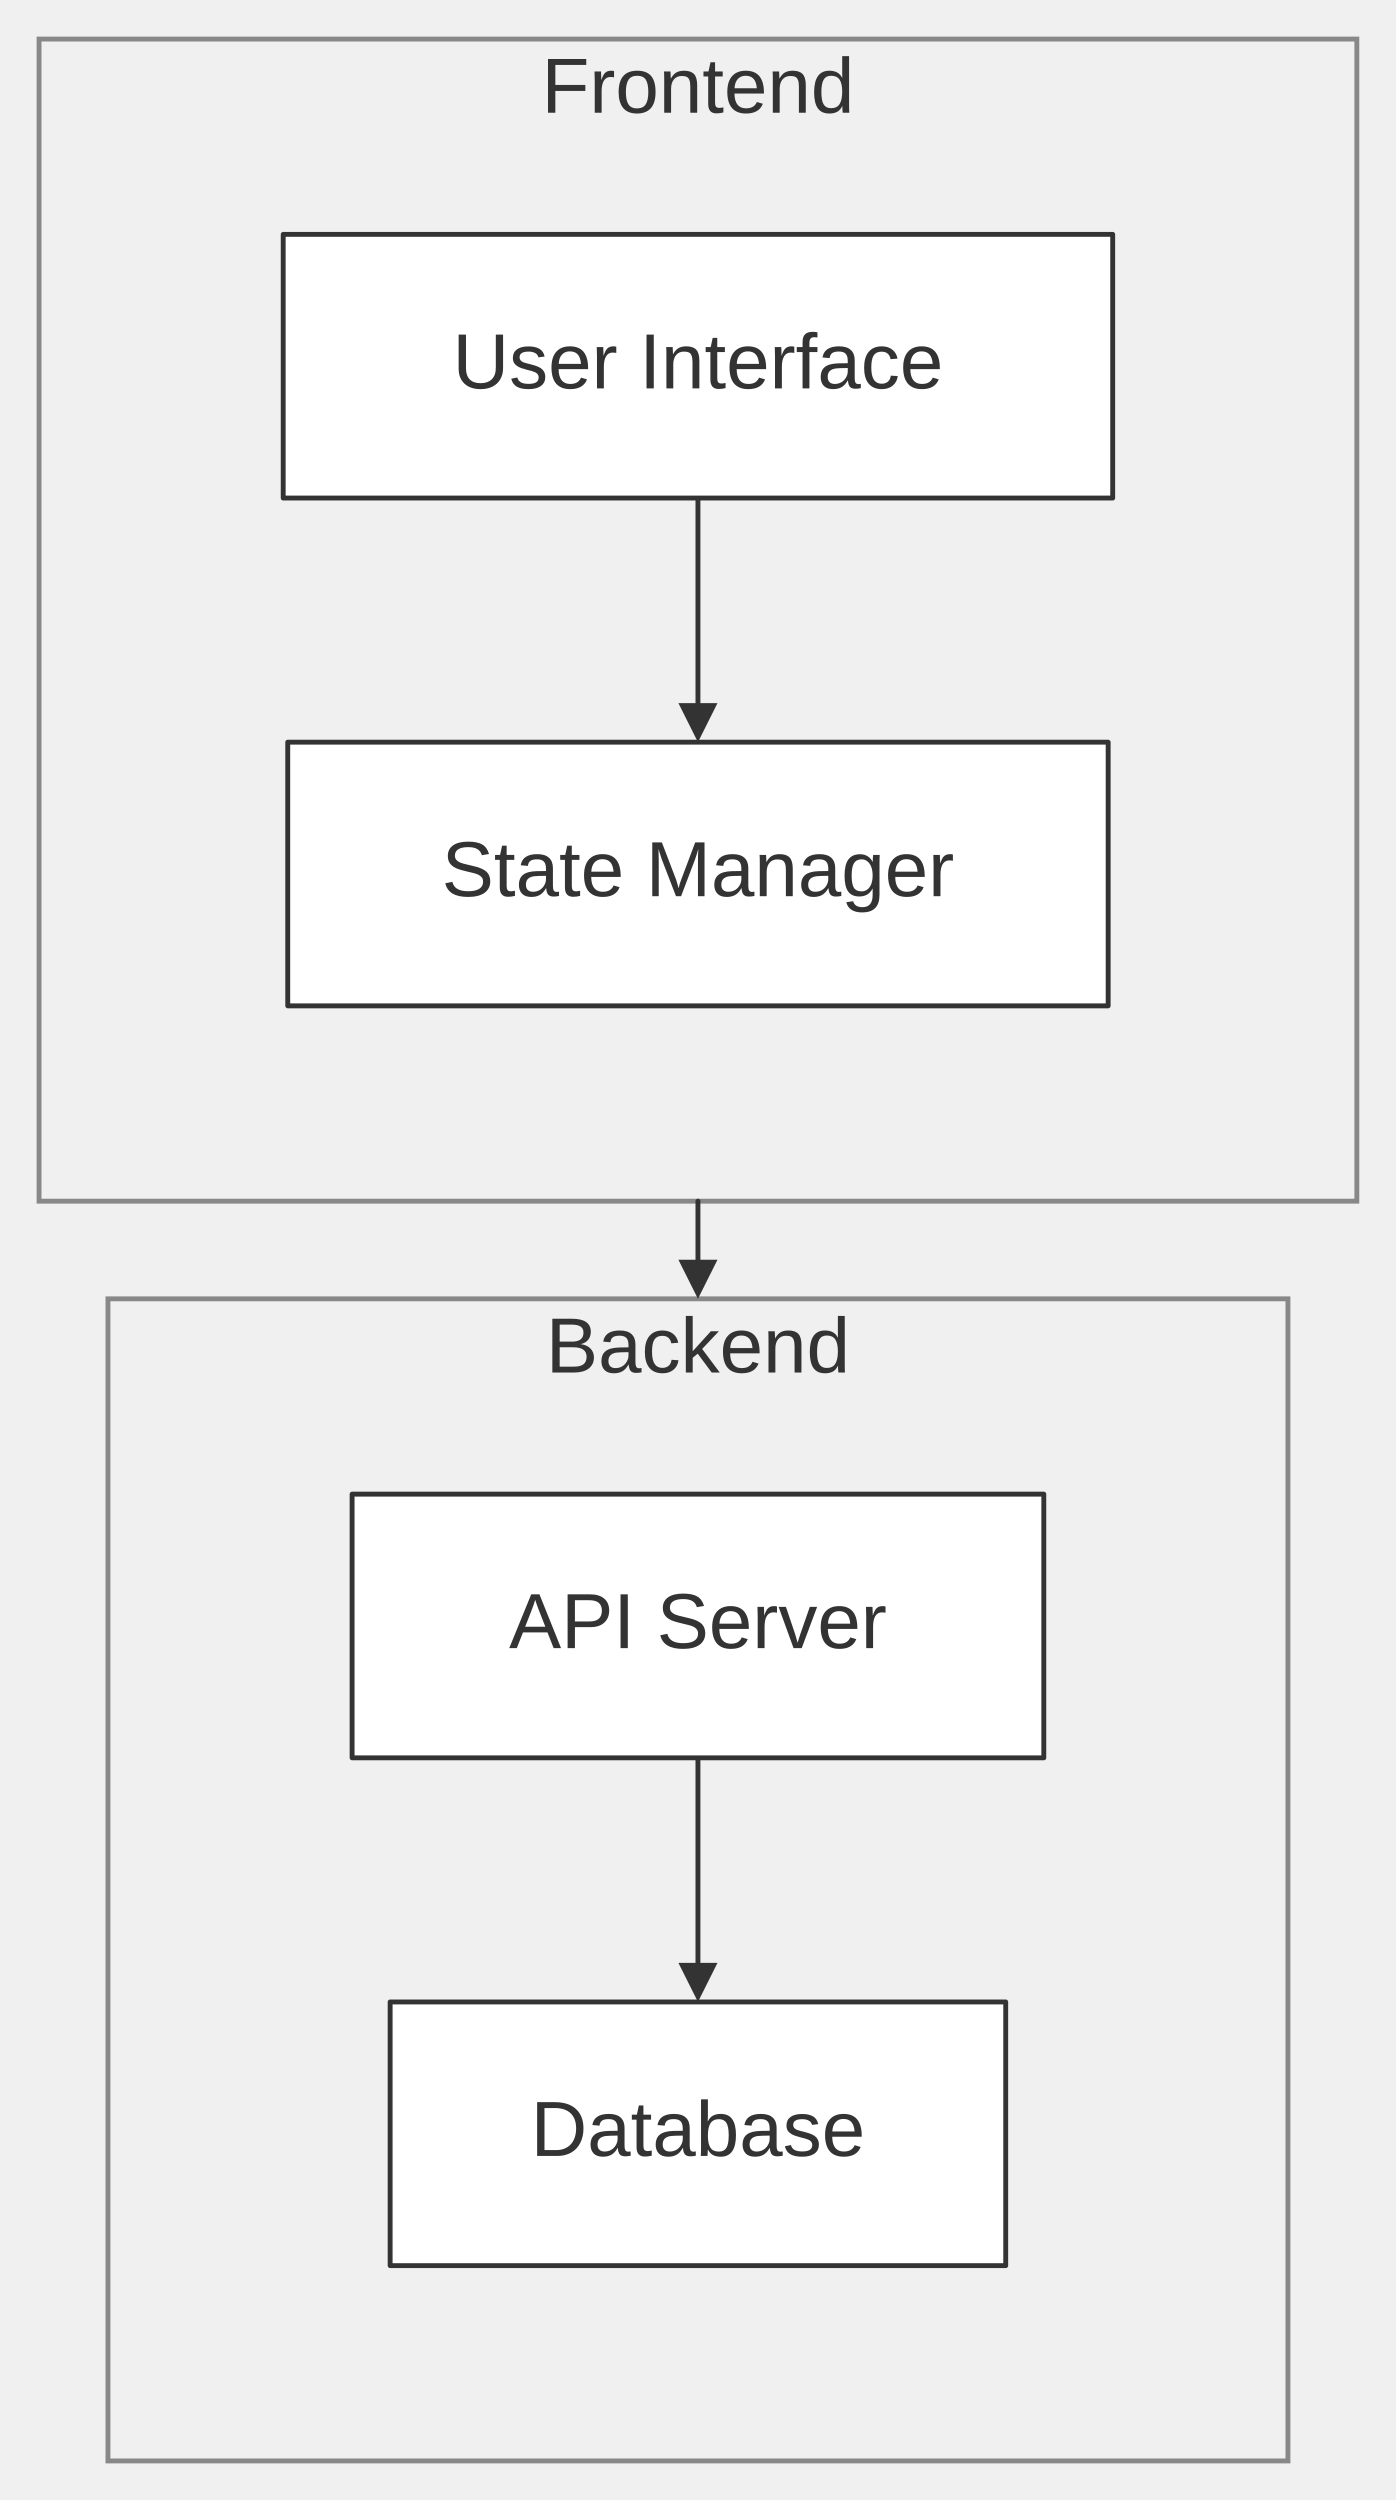
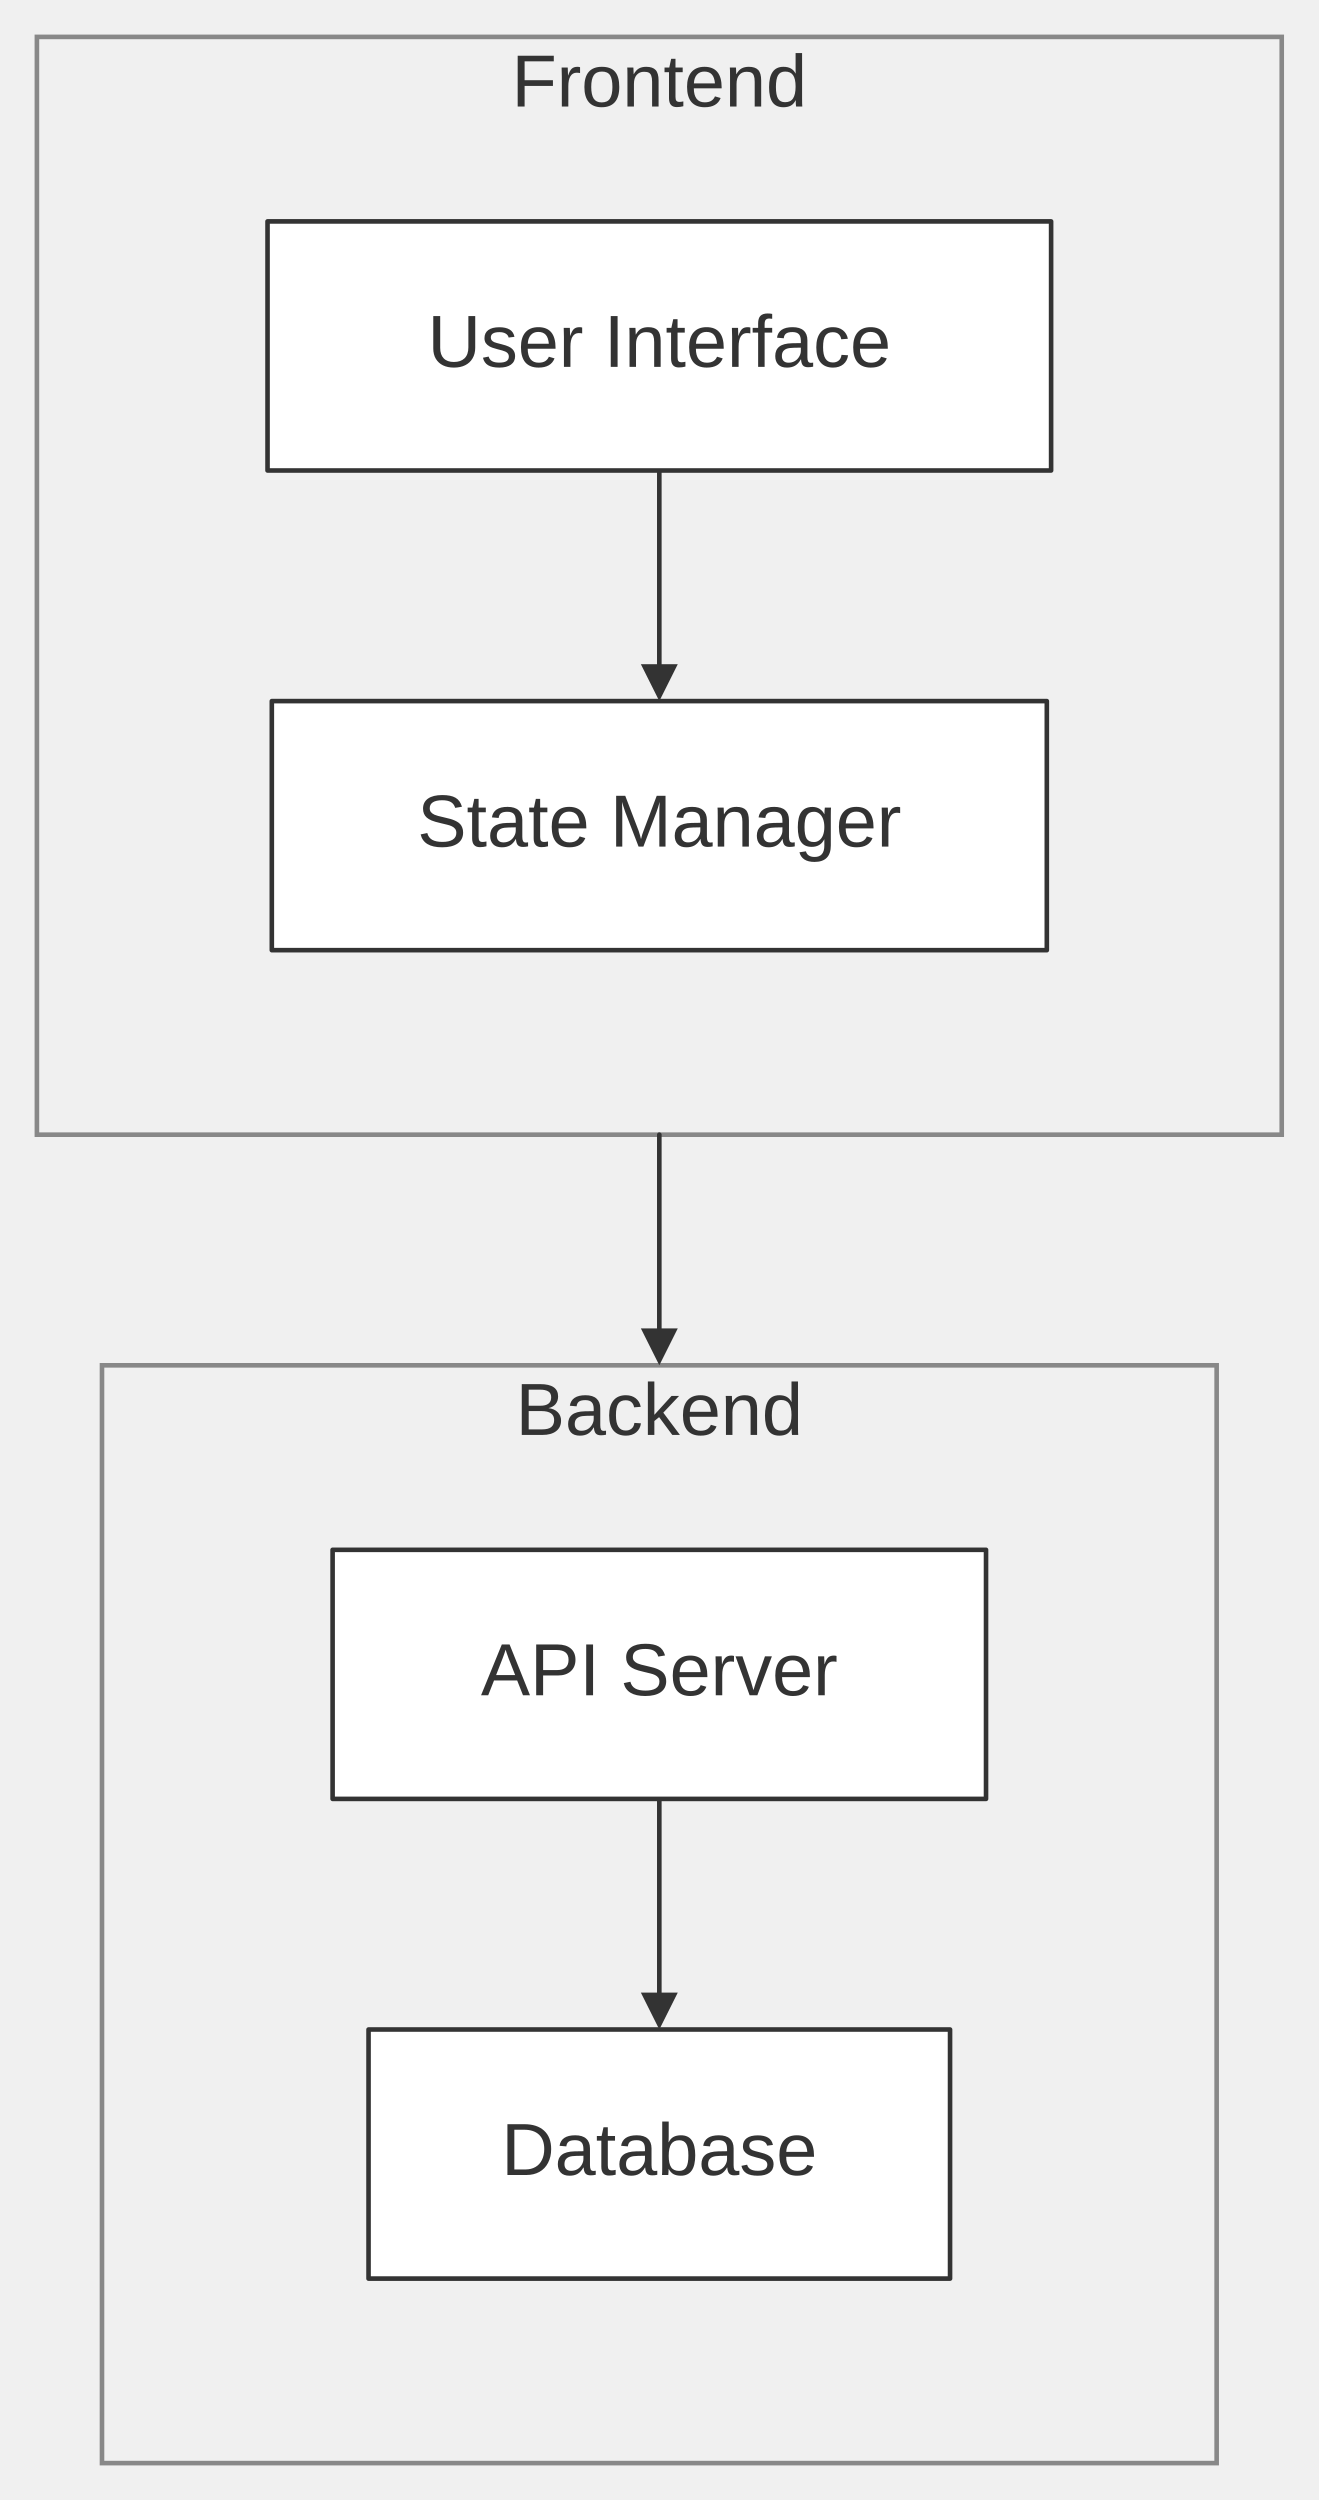
- <svg xmlns="http://www.w3.org/2000/svg" width="100%" viewBox="0 0 285.88 512.00" style="max-width: 285.88px; background-color: transparent;" font-family="&quot;trebuchet ms&quot;, verdana, arial, sans-serif" font-size="16.00">
+ <svg xmlns="http://www.w3.org/2000/svg" width="100%" viewBox="0 0 285.88 542.00" style="max-width: 285.88px; background-color: transparent;" font-family="&quot;trebuchet ms&quot;, verdana, arial, sans-serif" font-size="16.00">
  <defs>
    <marker id="arrowhead" viewBox="0 0 10.00 10.00" refX="5.00" refY="5.00" markerWidth="8.00" markerHeight="8.00" orient="auto-start-reverse" markerUnits="userSpaceOnUse">
      <path d="M 0 0 L 10.00 5.00 L 0 10.00 z" fill="#333" />
    </marker>
    <marker id="crosshead" viewBox="0 0 11.00 11.00" refX="12.00" refY="5.20" markerWidth="11.00" markerHeight="11.00" orient="auto-start-reverse" markerUnits="userSpaceOnUse">
      <path d="M 1,1 l 9,9 M 10,1 l -9,9" stroke="#333" stroke-width="2" />
    </marker>
    <marker id="circlehead" viewBox="0 0 10.00 10.00" refX="11.00" refY="5.00" markerWidth="11.00" markerHeight="11.00" orient="auto-start-reverse" markerUnits="userSpaceOnUse">
      <circle cx="5" cy="5" r="5" stroke="#333" stroke-width="1" fill="#333" />
    </marker>
  </defs>
  <g transform="translate(15.00,15.00)">
    <g class="clusters">
-       <rect class="subgraph" x="7.11" y="251.00" width="241.66" height="238.00" fill="none" stroke="#888" stroke-width="1.00" />
-       <text x="127.94" y="255.00" text-anchor="middle" dominant-baseline="hanging" fill="#333">Backend</text>
+       <rect class="subgraph" x="7.11" y="281.00" width="241.66" height="238.00" fill="none" stroke="#888" stroke-width="1.00" />
+       <text x="127.94" y="285.00" text-anchor="middle" dominant-baseline="hanging" fill="#333">Backend</text>
      <rect class="subgraph" x="-7.00" y="-7.00" width="269.88" height="238.00" fill="none" stroke="#888" stroke-width="1.00" />
      <text x="127.94" y="-3.00" text-anchor="middle" dominant-baseline="hanging" fill="#333">Frontend</text>
    </g>
    <g class="edgePaths">
      <path d="M127.94,87.00 L127.94,91.17 C127.94,95.33 127.94,103.67 127.94,111.33 C127.94,119.00 127.94,126.00 127.94,129.50 L127.94,133.00" stroke="#333" stroke-width="1.00" fill="none" stroke-linecap="round" stroke-linejoin="round" marker-end="url(#arrowhead)" />
-       <path d="M127.94,345.00 L127.94,349.17 C127.94,353.33 127.94,361.67 127.94,369.33 C127.94,377.00 127.94,384.00 127.94,387.50 L127.94,391.00" stroke="#333" stroke-width="1.00" fill="none" stroke-linecap="round" stroke-linejoin="round" marker-end="url(#arrowhead)" />
-       <path d="M127.94,231.00 L127.94,247.00" stroke="#333" stroke-width="1.00" fill="none" stroke-linecap="round" stroke-linejoin="round" marker-end="url(#arrowhead)" />
+       <path d="M127.94,375.00 L127.94,374.17 C127.94,373.33 127.94,371.67 127.94,379.33 C127.94,387.00 127.94,404.00 127.94,412.50 L127.94,421.00" stroke="#333" stroke-width="1.00" fill="none" stroke-linecap="round" stroke-linejoin="round" marker-end="url(#arrowhead)" />
+       <path d="M127.94,231.00 L127.94,277.00" stroke="#333" stroke-width="1.00" fill="none" stroke-linecap="round" stroke-linejoin="round" marker-end="url(#arrowhead)" />
    </g>
    <g class="edgeLabels">
    </g>
    <g class="nodes">
-       <rect x="57.11" y="291.00" width="141.66" height="54.00" fill="white" stroke="#333" stroke-width="1.00" stroke-linejoin="round" />
-       <text x="127.94" y="318.00" text-anchor="middle" dominant-baseline="middle" fill="#333">API Server</text>
-       <rect x="64.90" y="395.00" width="126.07" height="54.00" fill="white" stroke="#333" stroke-width="1.00" stroke-linejoin="round" />
-       <text x="127.94" y="422.00" text-anchor="middle" dominant-baseline="middle" fill="#333">Database</text>
+       <rect x="57.11" y="321.00" width="141.66" height="54.00" fill="white" stroke="#333" stroke-width="1.00" stroke-linejoin="round" />
+       <text x="127.94" y="348.00" text-anchor="middle" dominant-baseline="middle" fill="#333">API Server</text>
+       <rect x="64.90" y="425.00" width="126.07" height="54.00" fill="white" stroke="#333" stroke-width="1.00" stroke-linejoin="round" />
+       <text x="127.94" y="452.00" text-anchor="middle" dominant-baseline="middle" fill="#333">Database</text>
      <rect x="43.93" y="137.00" width="168.02" height="54.00" fill="white" stroke="#333" stroke-width="1.00" stroke-linejoin="round" />
      <text x="127.94" y="164.00" text-anchor="middle" dominant-baseline="middle" fill="#333">State Manager</text>
      <rect x="43.00" y="33.00" width="169.88" height="54.00" fill="white" stroke="#333" stroke-width="1.00" stroke-linejoin="round" />
      <text x="127.94" y="60.00" text-anchor="middle" dominant-baseline="middle" fill="#333">User Interface</text>
    </g>
  </g>
</svg>
